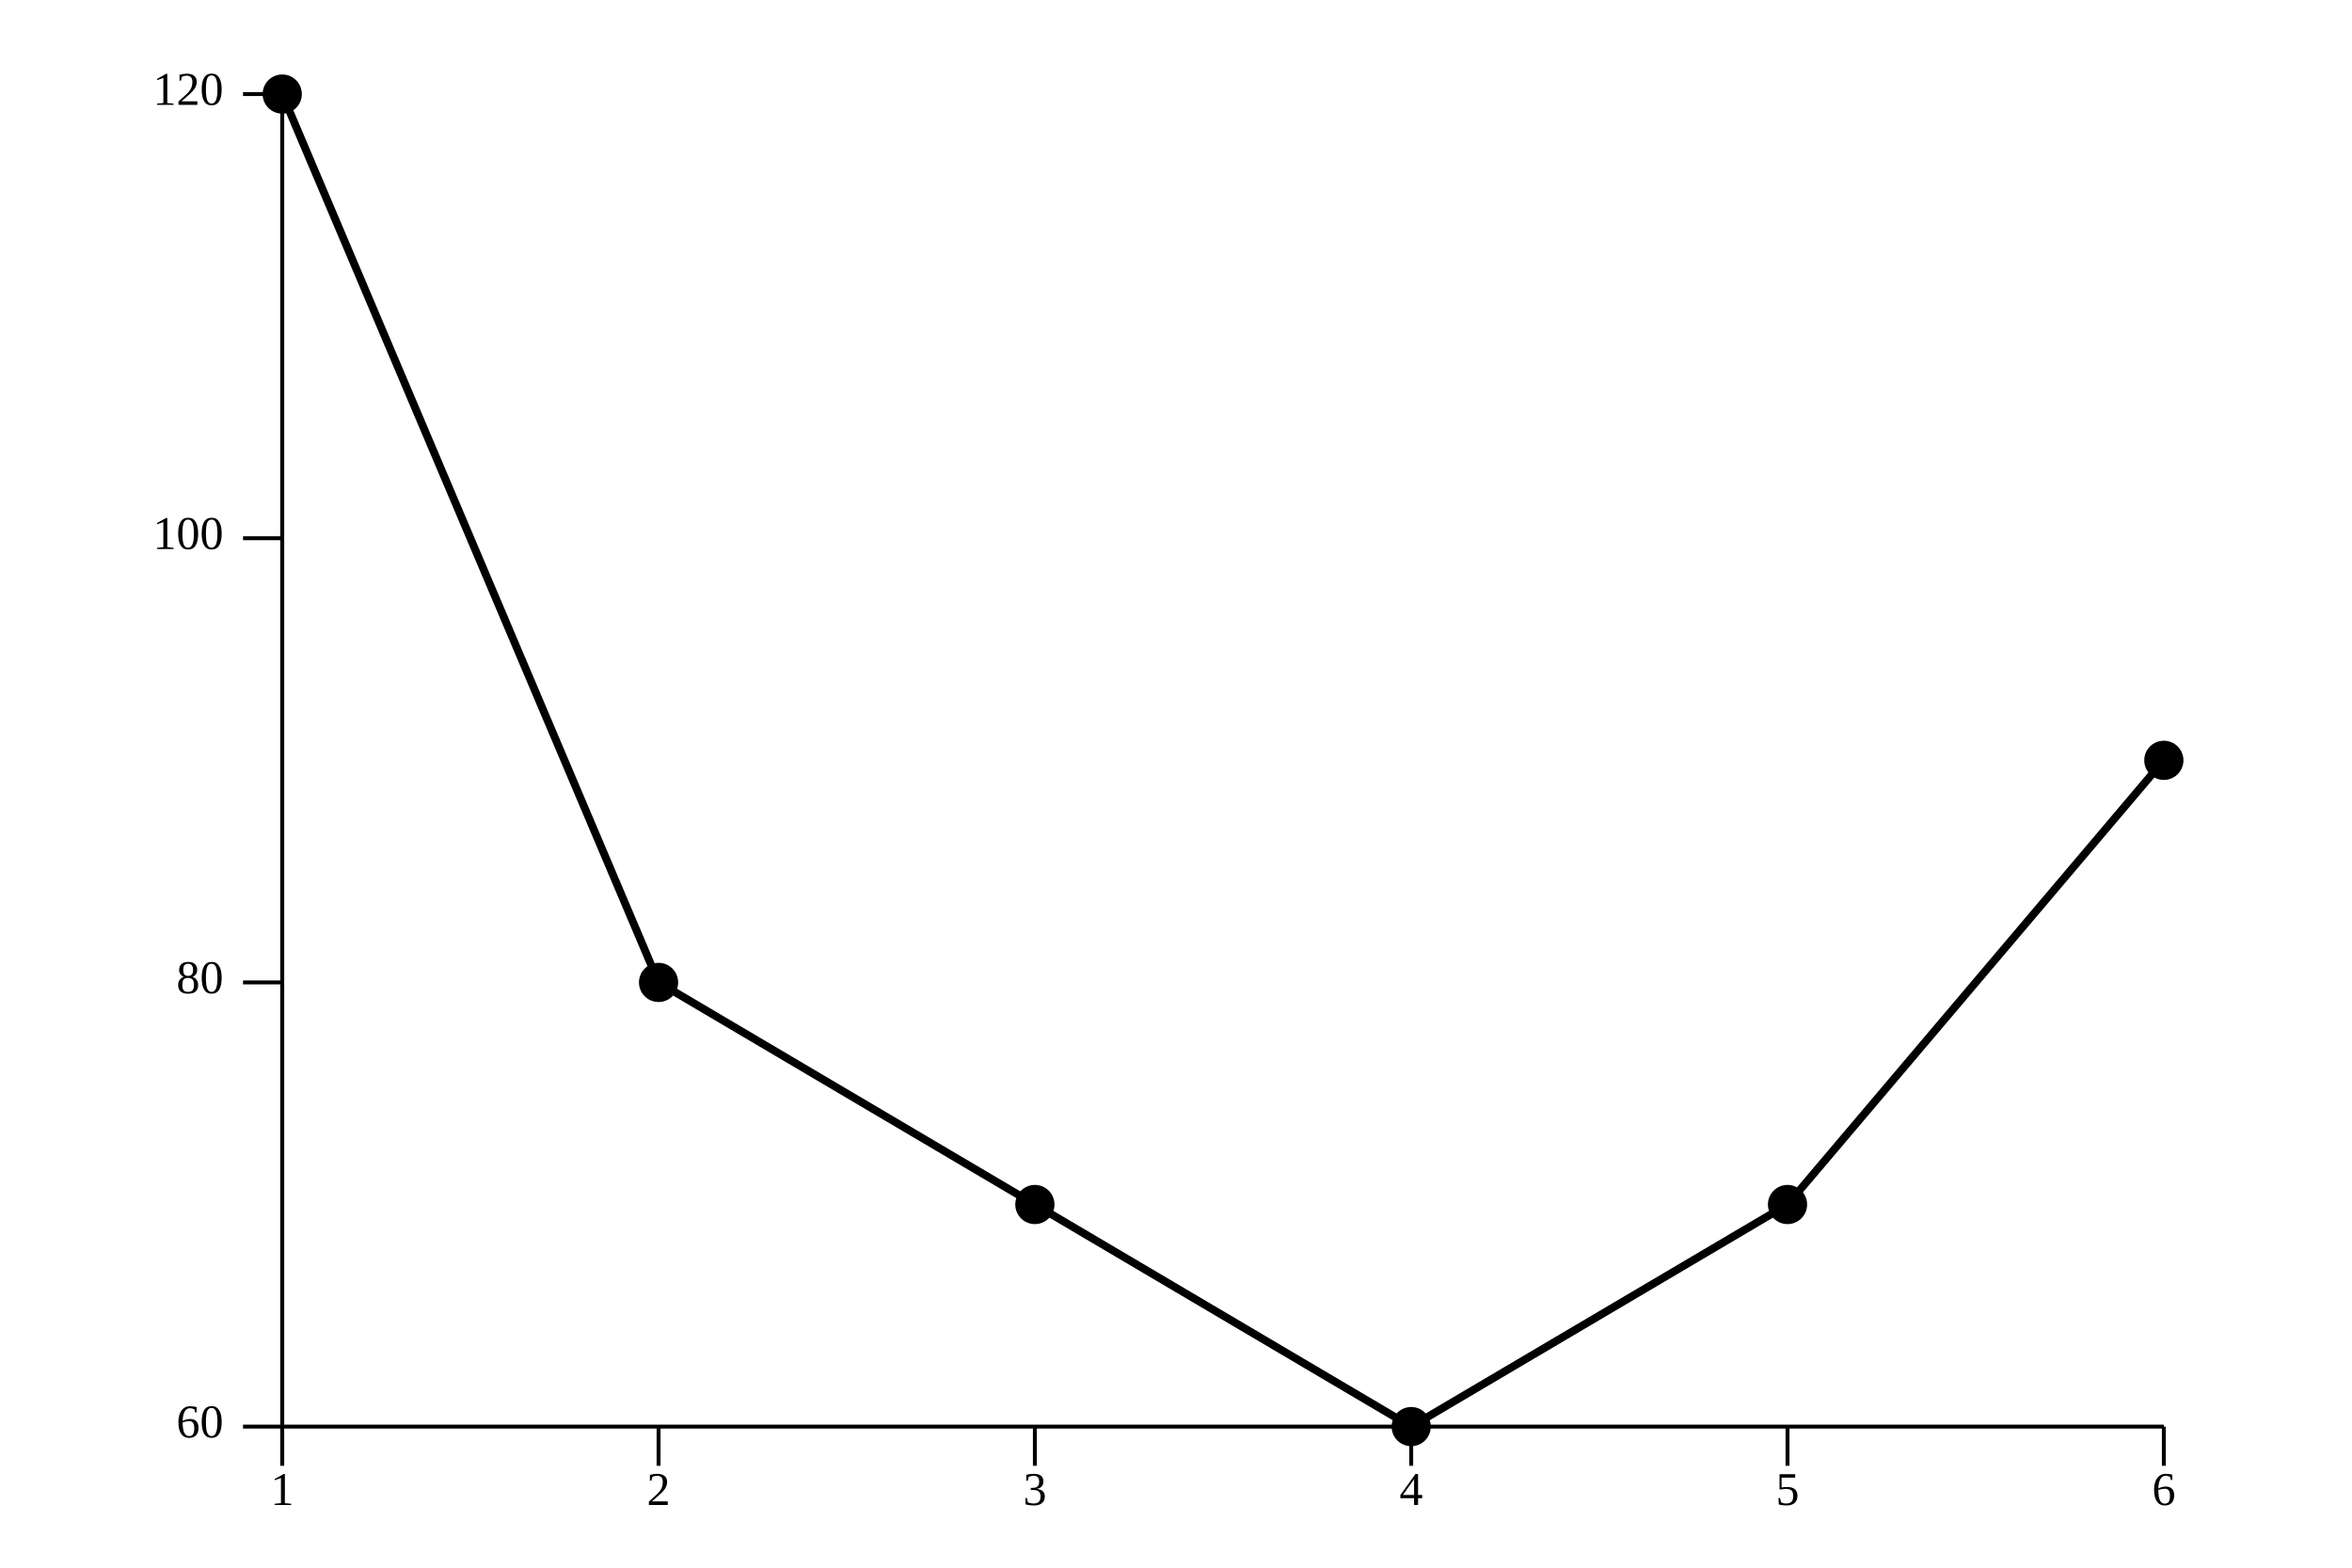
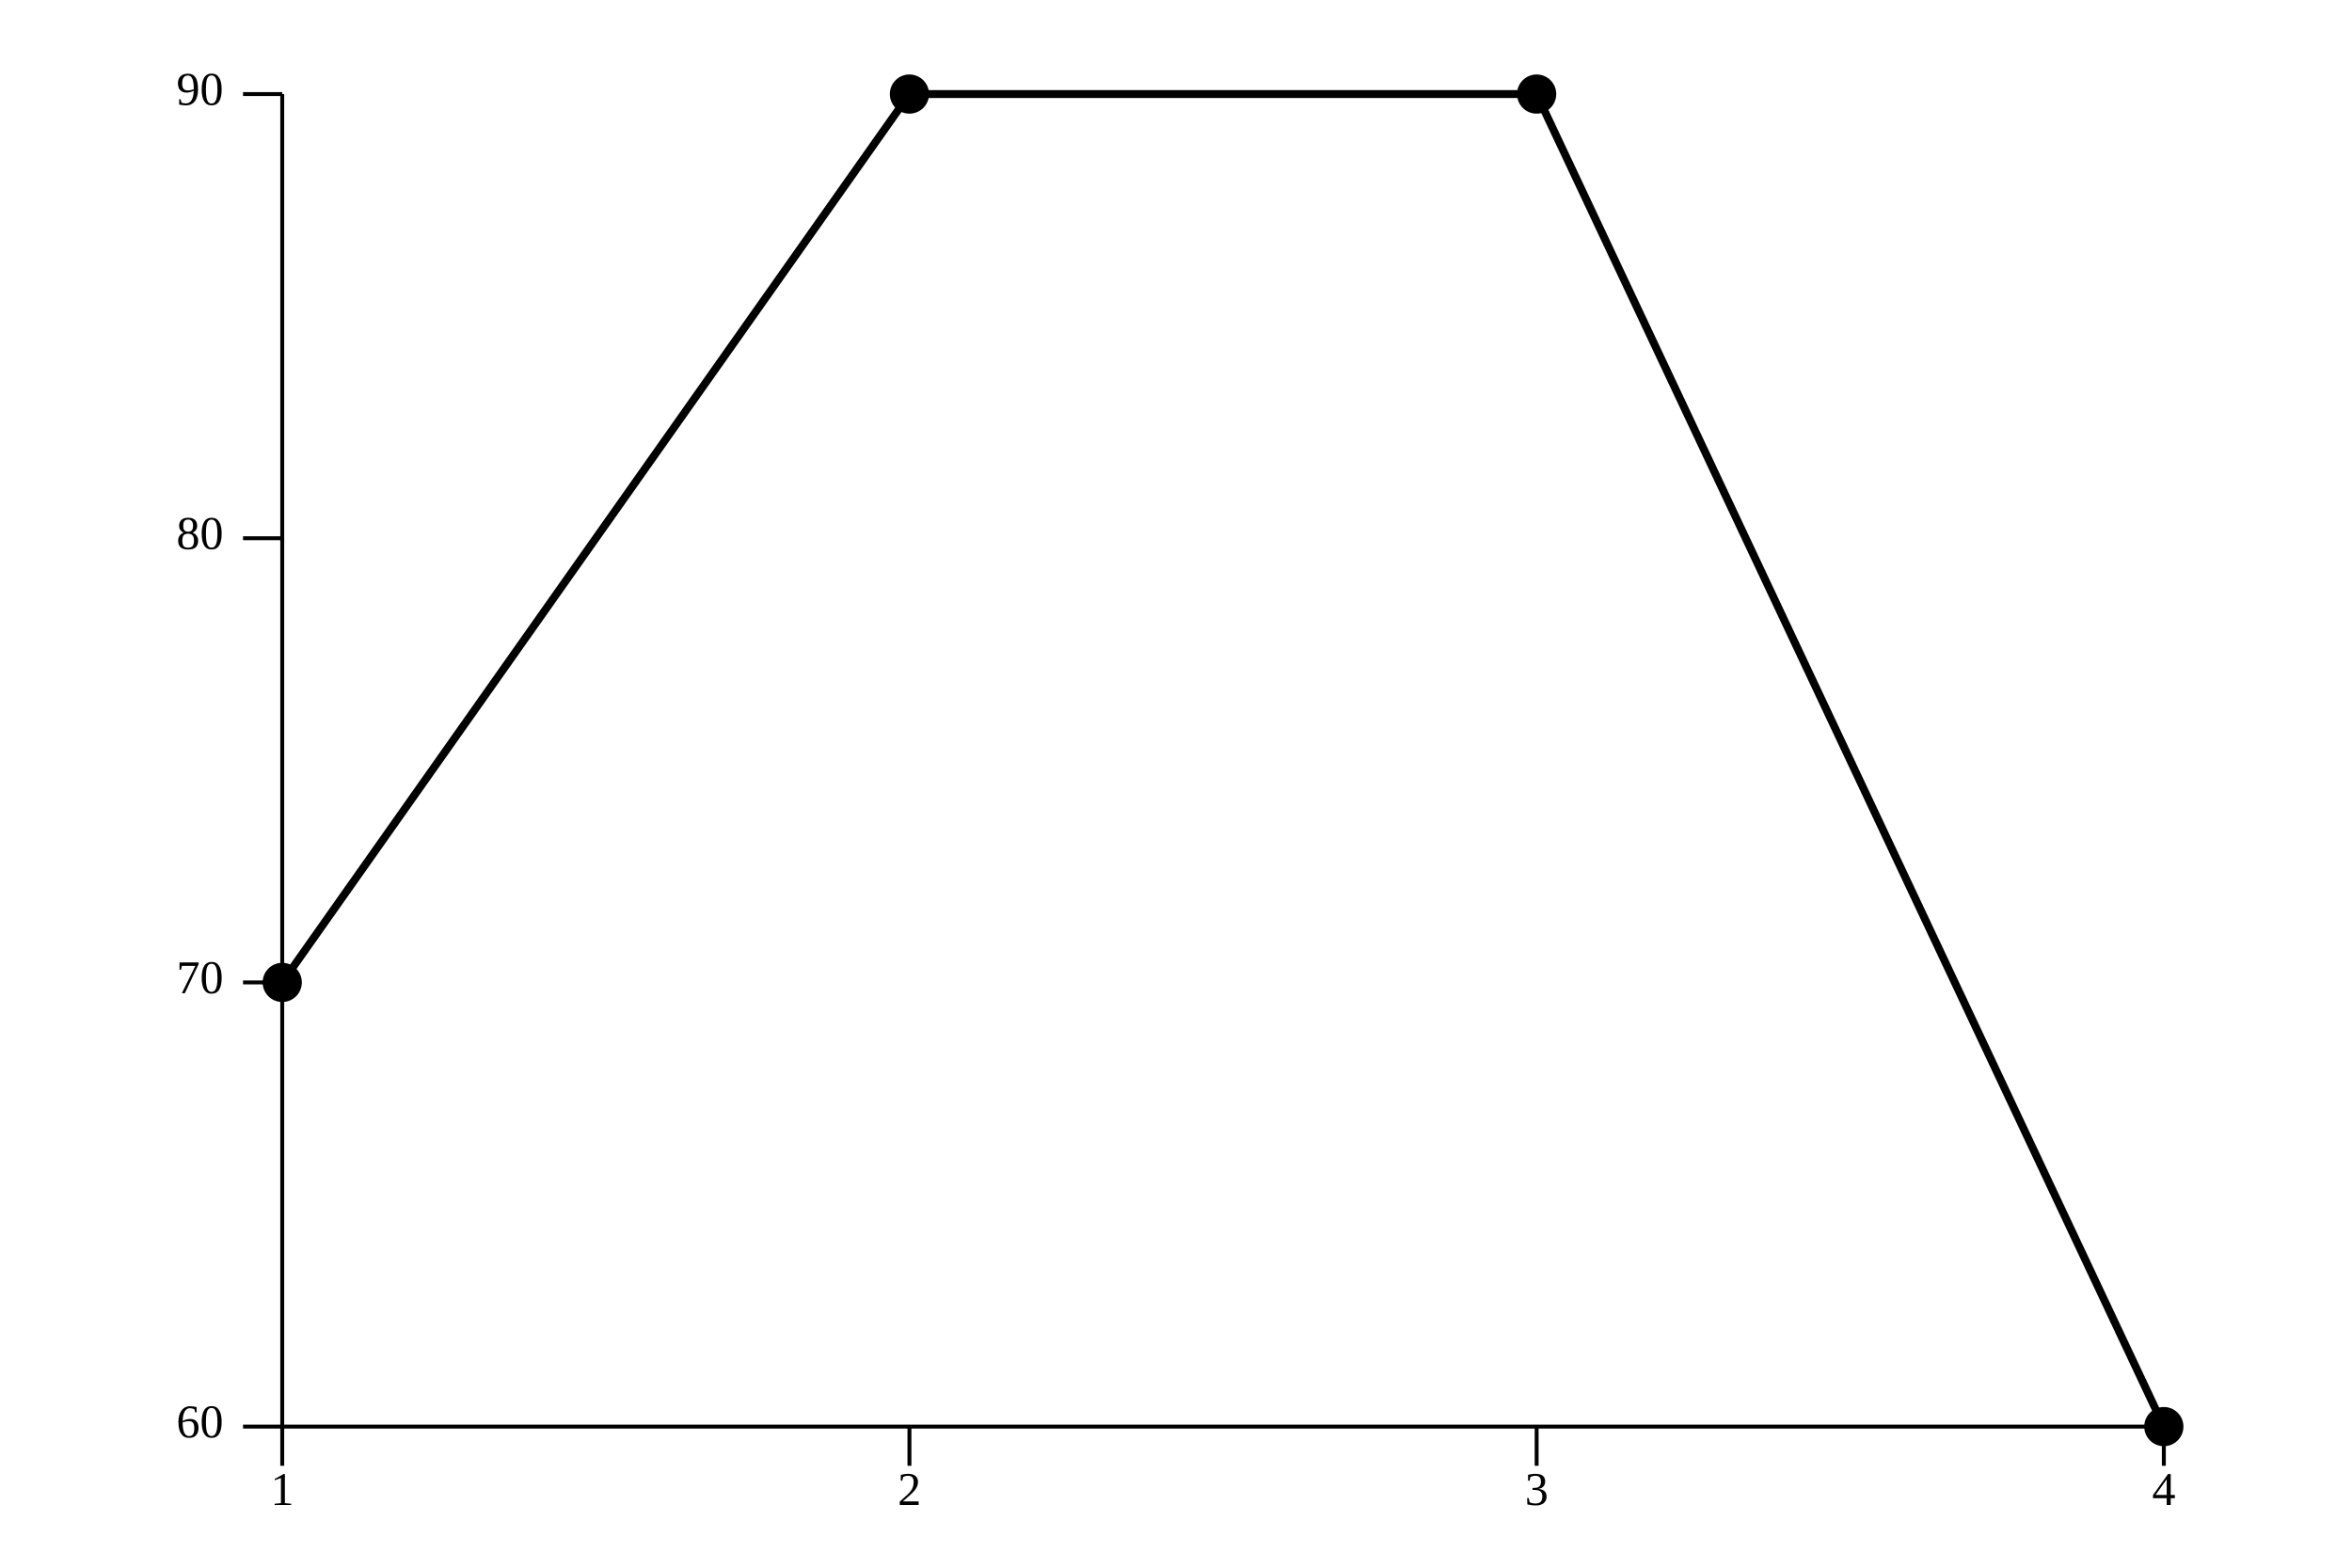
<svg xmlns="http://www.w3.org/2000/svg" viewBox="0 0 600 400">
  <g transform="translate(72, 364)">
    <g>
      <g>
-         <path d="M0,-340 L0,-340 L96,-113.333 L192,-56.667 L288,0 L384,-56.667 L480,-170" fill="none" stroke="#000000" stroke-linejoin="round" stroke-width="2" />
+         <path d="M0,-113.333 L0,-113.333 L160,-340 L320,-340 L480,0" fill="none" stroke="#000000" stroke-linejoin="round" stroke-width="2" />
      </g>
      <g>
-         <circle cx="0" cy="-340" fill="#000000" r="5" />
-         <circle cx="96" cy="-113.333" fill="#000000" r="5" />
-         <circle cx="192" cy="-56.667" fill="#000000" r="5" />
-         <circle cx="288" cy="0" fill="#000000" r="5" />
-         <circle cx="384" cy="-56.667" fill="#000000" r="5" />
-         <circle cx="480" cy="-170" fill="#000000" r="5" />
+         <circle cx="0" cy="-113.333" fill="#000000" r="5" />
+         <circle cx="160" cy="-340" fill="#000000" r="5" />
+         <circle cx="320" cy="-340" fill="#000000" r="5" />
+         <circle cx="480" cy="0" fill="#000000" r="5" />
      </g>
    </g>
    <g>
      <g>
        <line stroke="black" stroke-width="1" x1="0" x2="0" y1="0" y2="10" />
-         <line stroke="black" stroke-width="1" x1="96" x2="96" y1="0" y2="10" />
-         <line stroke="black" stroke-width="1" x1="192" x2="192" y1="0" y2="10" />
-         <line stroke="black" stroke-width="1" x1="288" x2="288" y1="0" y2="10" />
-         <line stroke="black" stroke-width="1" x1="384" x2="384" y1="0" y2="10" />
+         <line stroke="black" stroke-width="1" x1="160" x2="160" y1="0" y2="10" />
+         <line stroke="black" stroke-width="1" x1="320" x2="320" y1="0" y2="10" />
        <line stroke="black" stroke-width="1" x1="480" x2="480" y1="0" y2="10" />
      </g>
      <line stroke="black" stroke-width="1" x1="0" x2="480" y1="0" y2="0" />
      <g>
        <text font-size="12" text-anchor="middle" x="0" y="20">
1
</text>
-         <text font-size="12" text-anchor="middle" x="96" y="20">
+         <text font-size="12" text-anchor="middle" x="160" y="20">
2
</text>
-         <text font-size="12" text-anchor="middle" x="192" y="20">
+         <text font-size="12" text-anchor="middle" x="320" y="20">
3
</text>
-         <text font-size="12" text-anchor="middle" x="288" y="20">
+         <text font-size="12" text-anchor="middle" x="480" y="20">
4
- </text>
-         <text font-size="12" text-anchor="middle" x="384" y="20">
- 5
- </text>
-         <text font-size="12" text-anchor="middle" x="480" y="20">
- 6
</text>
      </g>
      <text font-size="12" text-anchor="middle" x="240" y="30">

</text>
    </g>
    <g>
      <g>
        <line stroke="black" stroke-width="1" x1="0" x2="-10" y1="0" y2="0" />
        <line stroke="black" stroke-width="1" x1="0" x2="-10" y1="-113.333" y2="-113.333" />
        <line stroke="black" stroke-width="1" x1="0" x2="-10" y1="-226.667" y2="-226.667" />
        <line stroke="black" stroke-width="1" x1="0" x2="-10" y1="-340" y2="-340" />
      </g>
      <line stroke="black" stroke-width="1" x1="0" x2="0" y1="0" y2="-340" />
      <g>
        <text dominant-baseline="middle" font-size="12" text-anchor="end" x="-15" y="0">
60
</text>
        <text dominant-baseline="middle" font-size="12" text-anchor="end" x="-15" y="-113.333">
+ 70
+ </text>
+         <text dominant-baseline="middle" font-size="12" text-anchor="end" x="-15" y="-226.667">
80
</text>
-         <text dominant-baseline="middle" font-size="12" text-anchor="end" x="-15" y="-226.667">
- 100
- </text>
        <text dominant-baseline="middle" font-size="12" text-anchor="end" x="-15" y="-340">
- 120
+ 90
</text>
      </g>
-       <text font-size="12" text-anchor="middle" transform="rotate(-90 -36 -170)" x="-36" y="-182">
+       <text font-size="12" text-anchor="middle" transform="rotate(-90 -24 -170)" x="-24" y="-182">

</text>
    </g>
  </g>
</svg>
